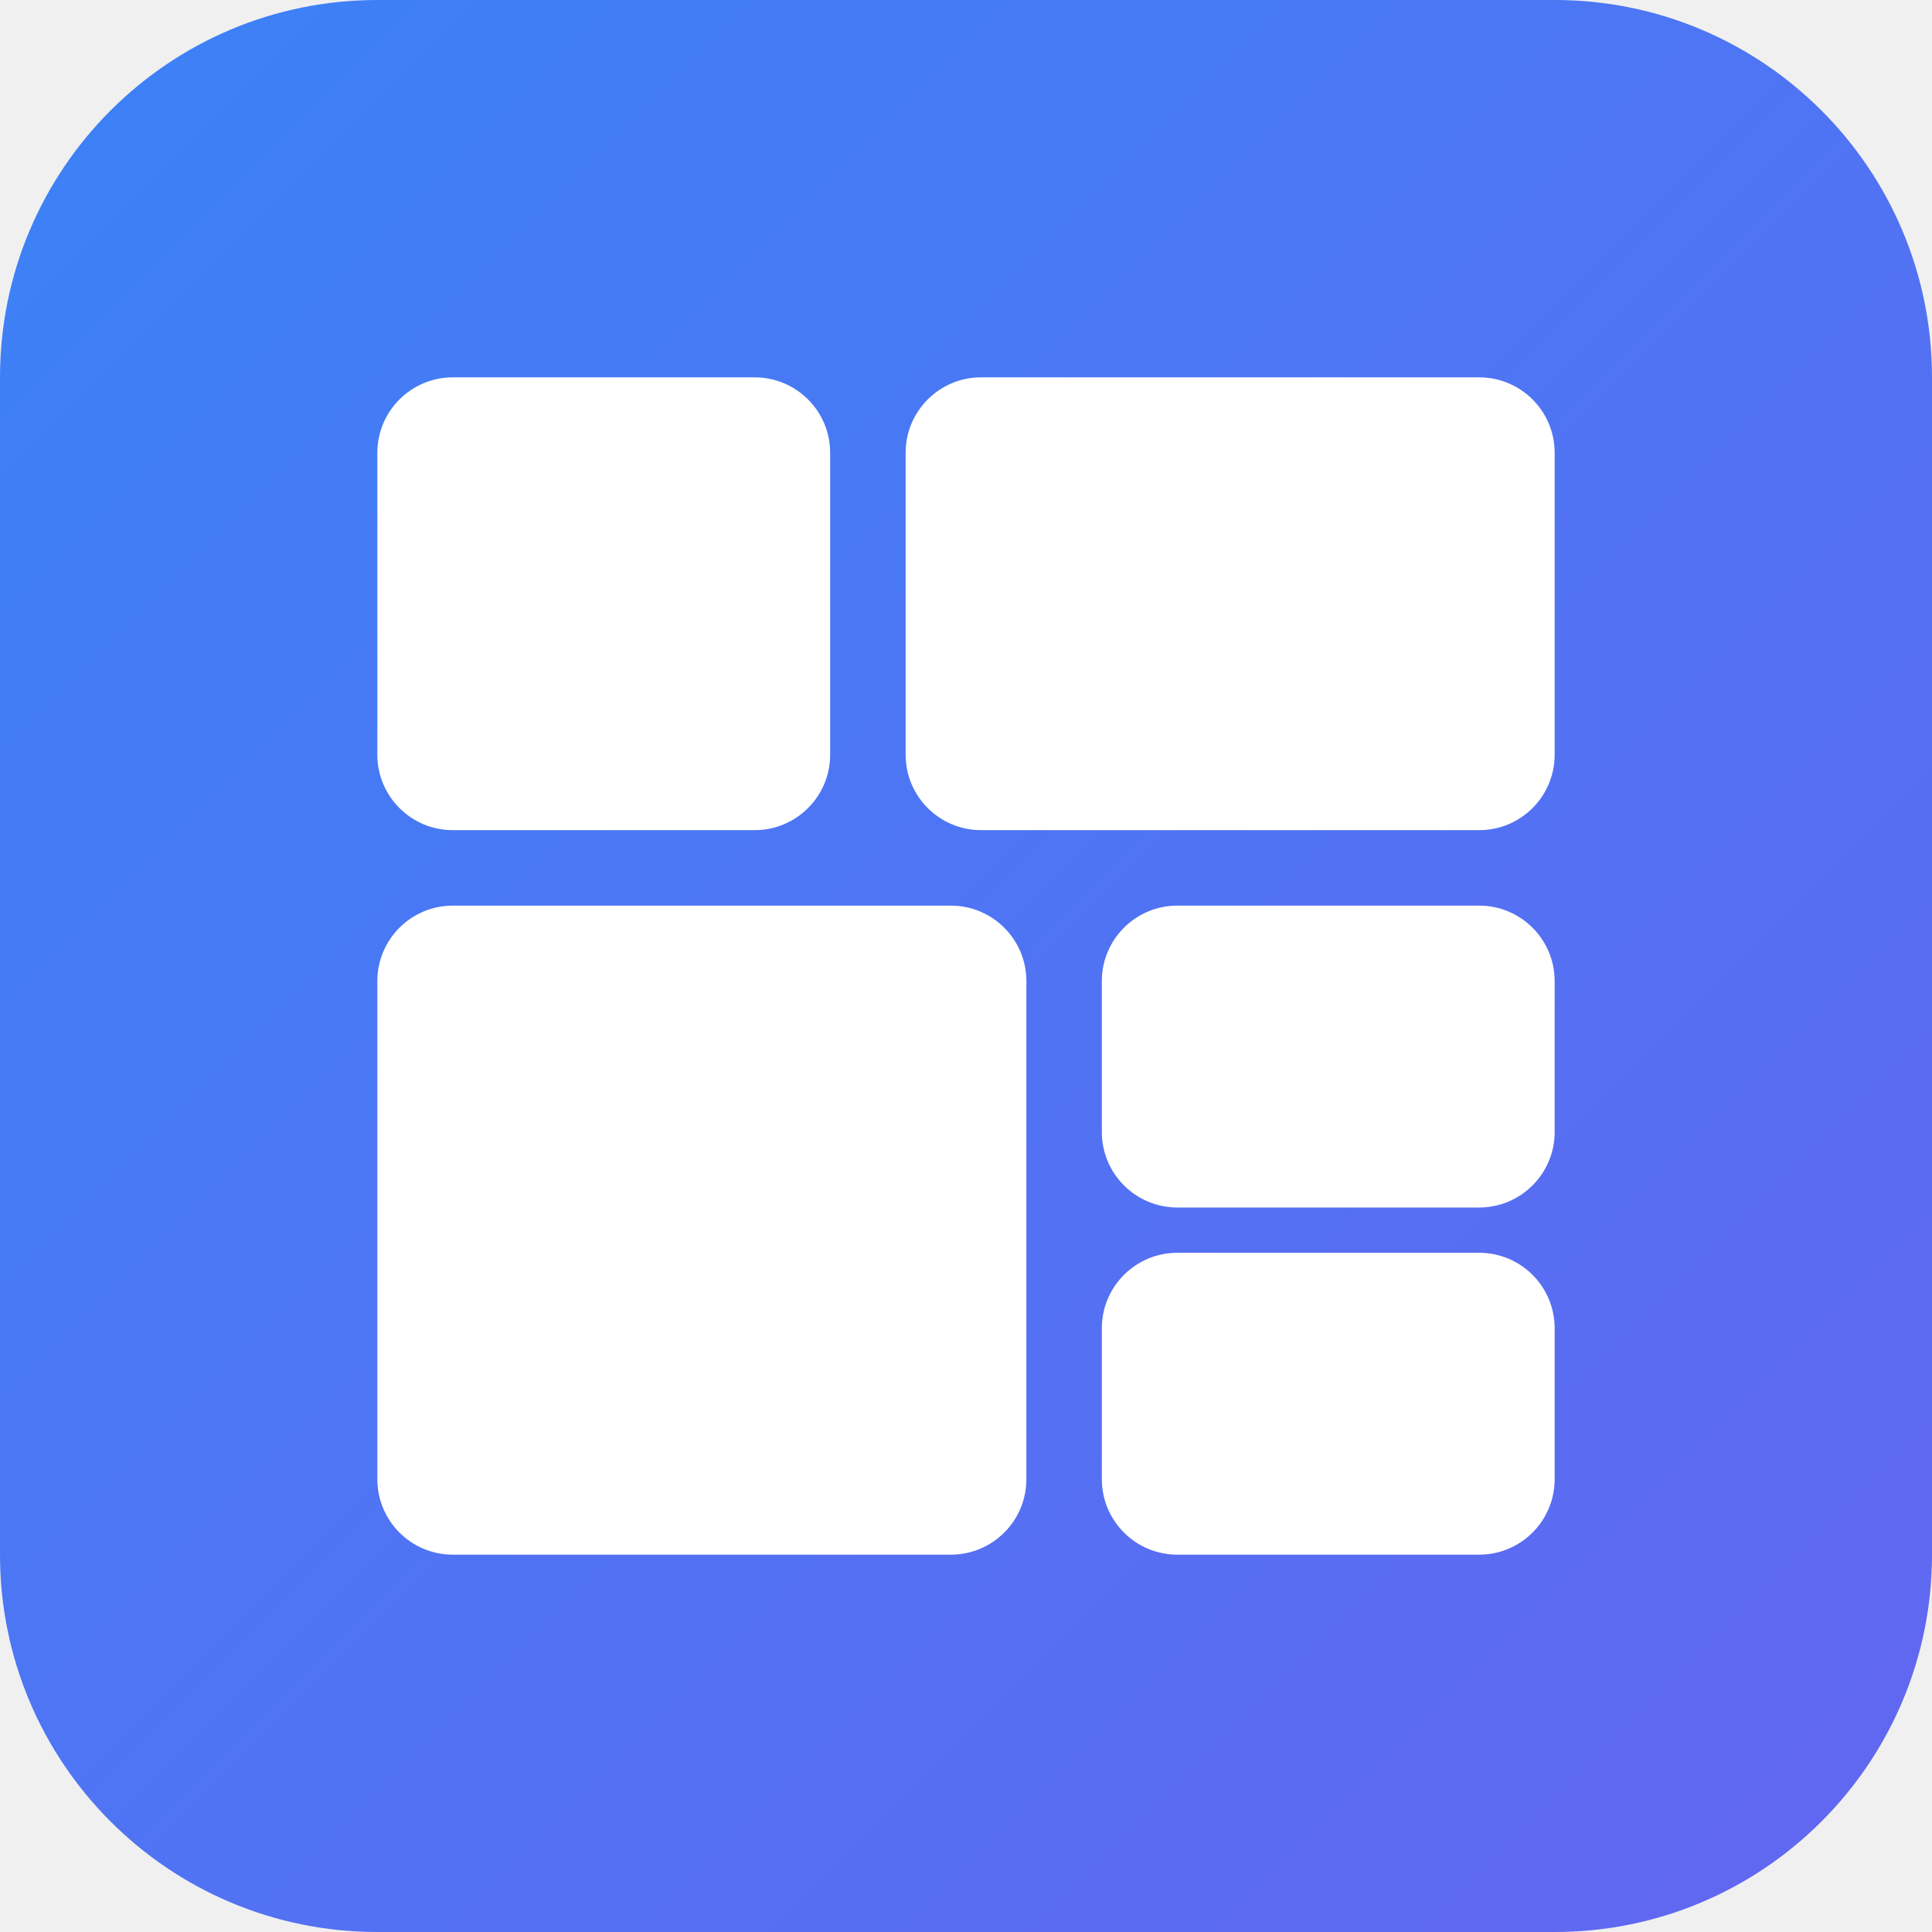
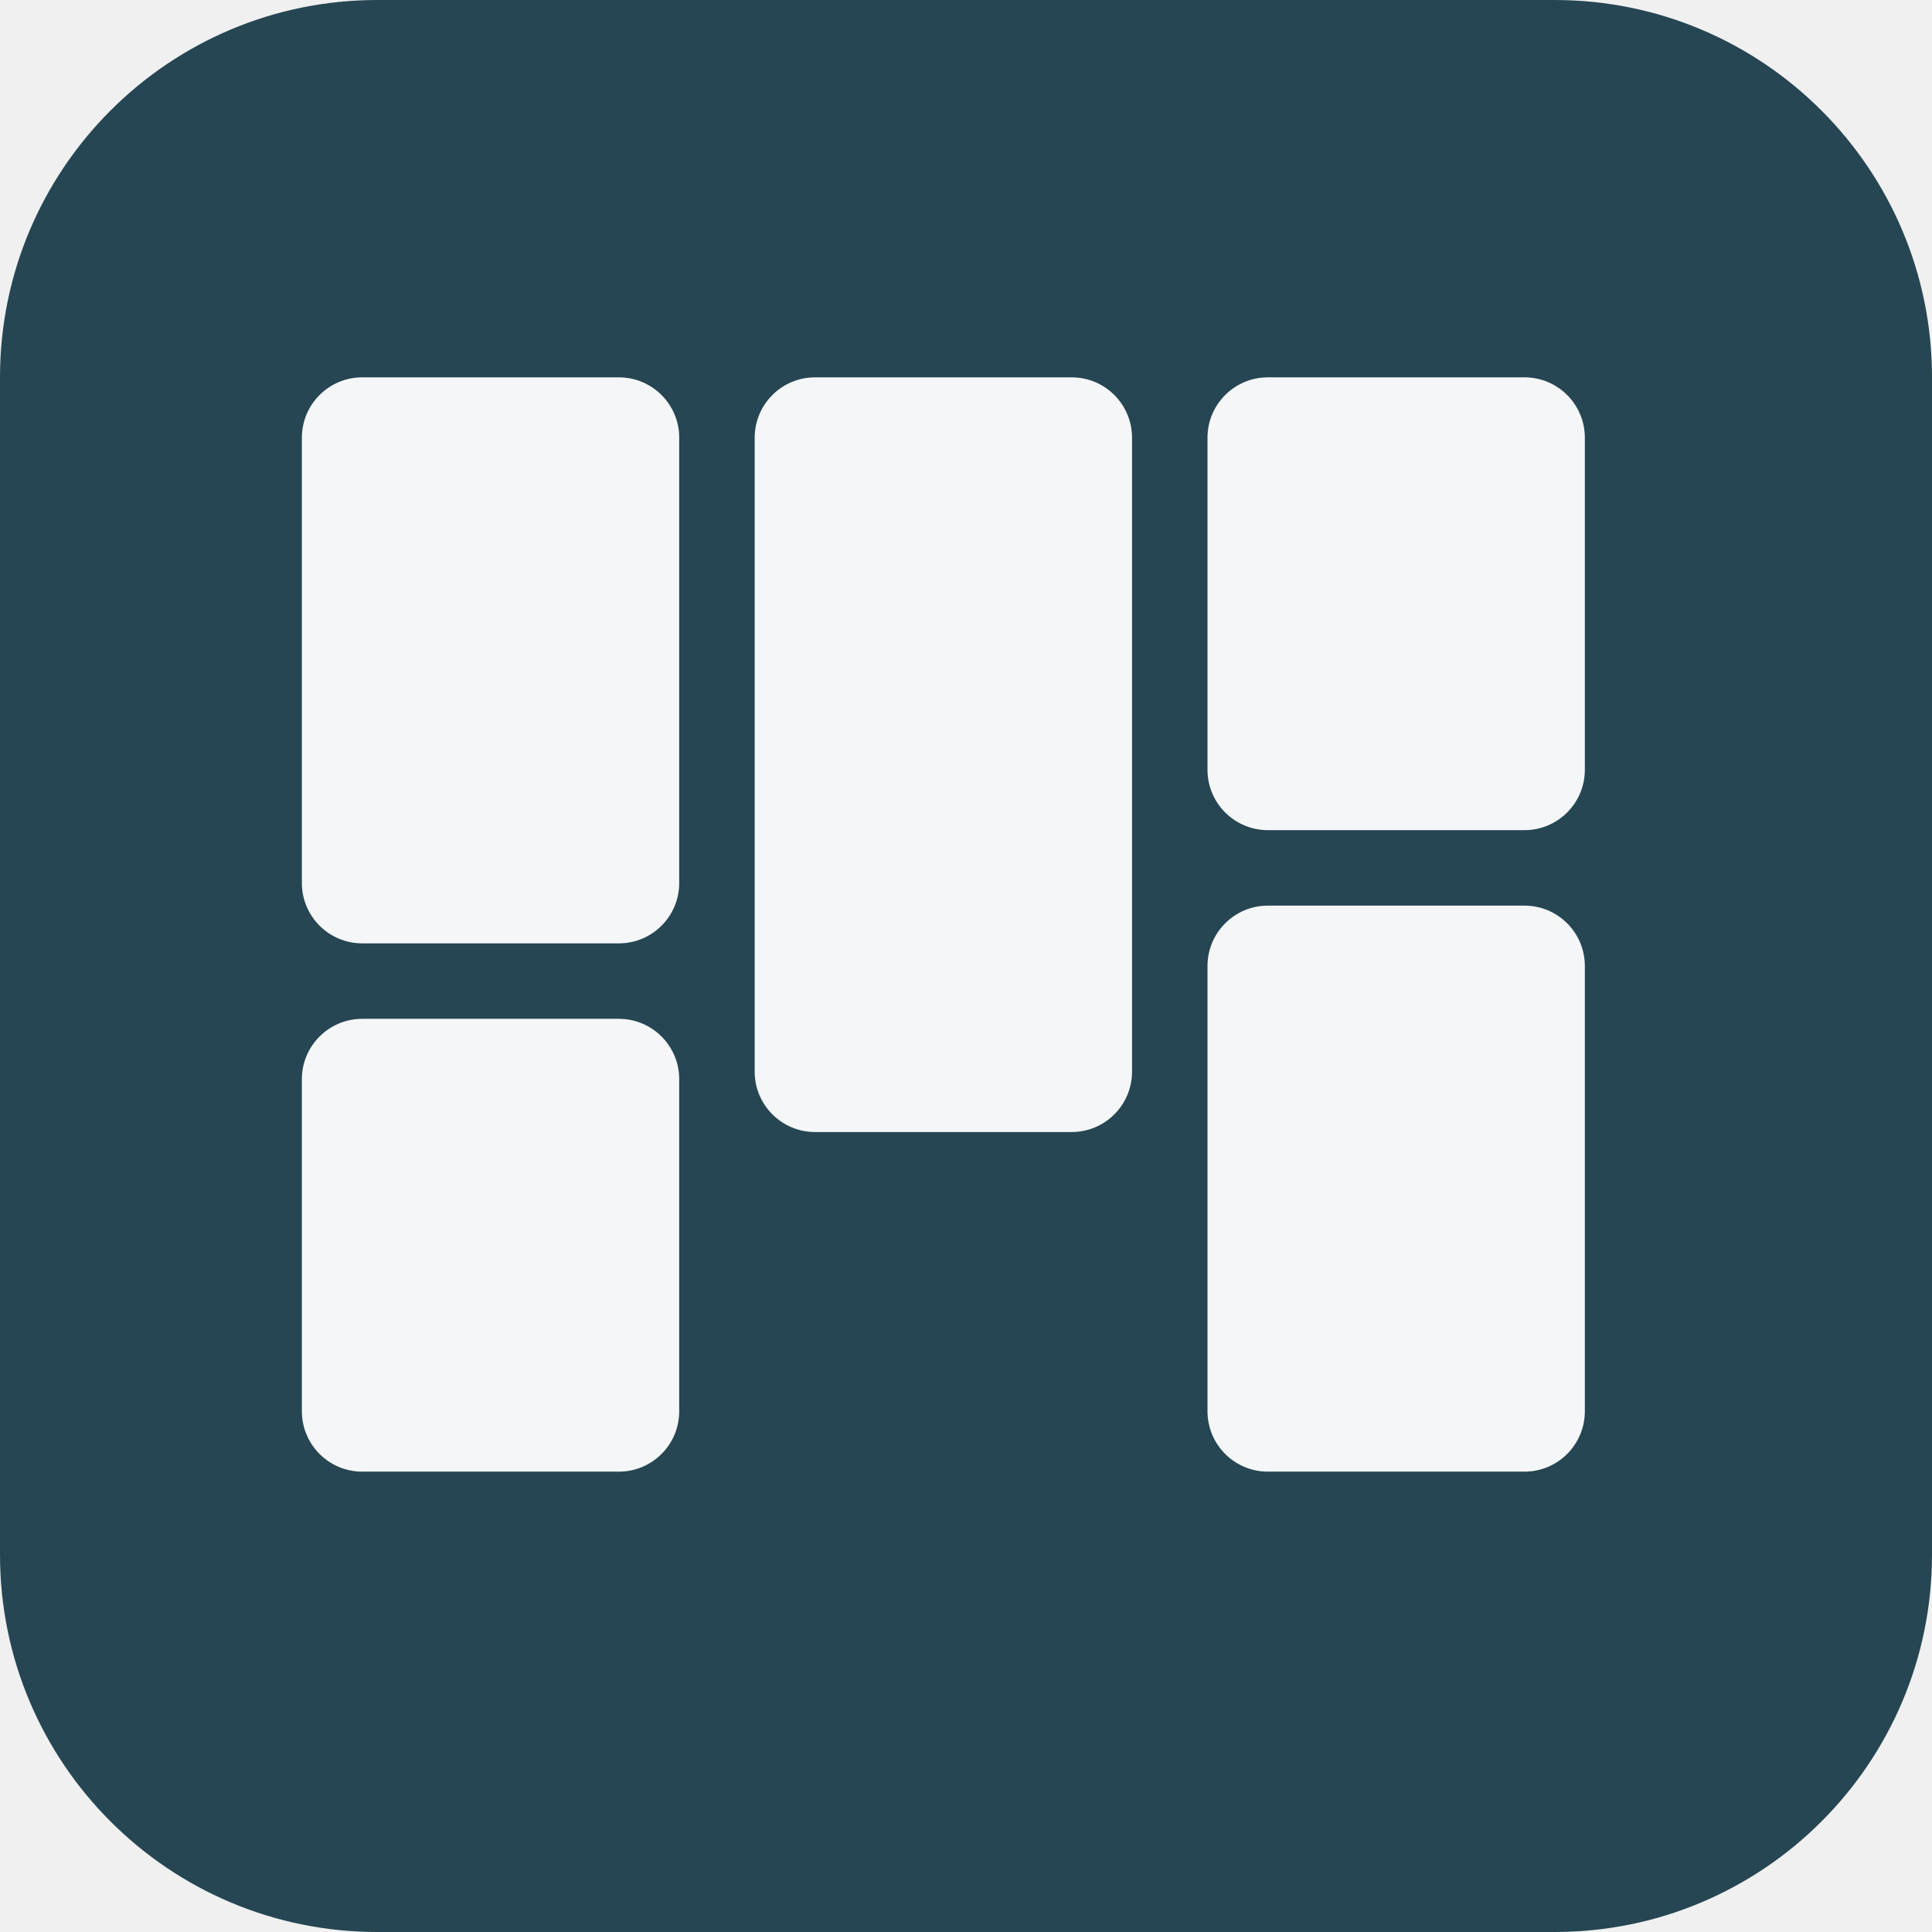
<svg xmlns="http://www.w3.org/2000/svg" width="512" height="512" viewBox="0 0 512 512">
-   <defs>
-     <linearGradient id="grad" x1="0%" y1="0%" x2="100%" y2="100%">
-       <stop offset="0%" style="stop-color:#3b82f6;stop-opacity:1" />
-       <stop offset="100%" style="stop-color:#6366f1;stop-opacity:1" />
-     </linearGradient>
-   </defs>
-   <rect width="512" height="512" rx="100" fill="url(#grad)" />
-   <g fill="white">
-     <rect x="100" y="100" width="120" height="120" rx="20" />
-     <rect x="240" y="100" width="172" height="120" rx="20" />
-     <rect x="100" y="240" width="172" height="172" rx="20" />
-     <rect x="292" y="240" width="120" height="80" rx="20" />
-     <rect x="292" y="332" width="120" height="80" rx="20" />
+   <rect width="512" height="512" rx="100" fill="#264653" />
+   <g fill="white" opacity="0.95">
+     <rect x="80" y="100" width="100" height="150" rx="16" />
+     <rect x="200" y="100" width="100" height="200" rx="16" />
+     <rect x="320" y="100" width="100" height="120" rx="16" />
+     <rect x="80" y="270" width="100" height="120" rx="16" />
+     <rect x="320" y="240" width="100" height="150" rx="16" />
  </g>
</svg>
